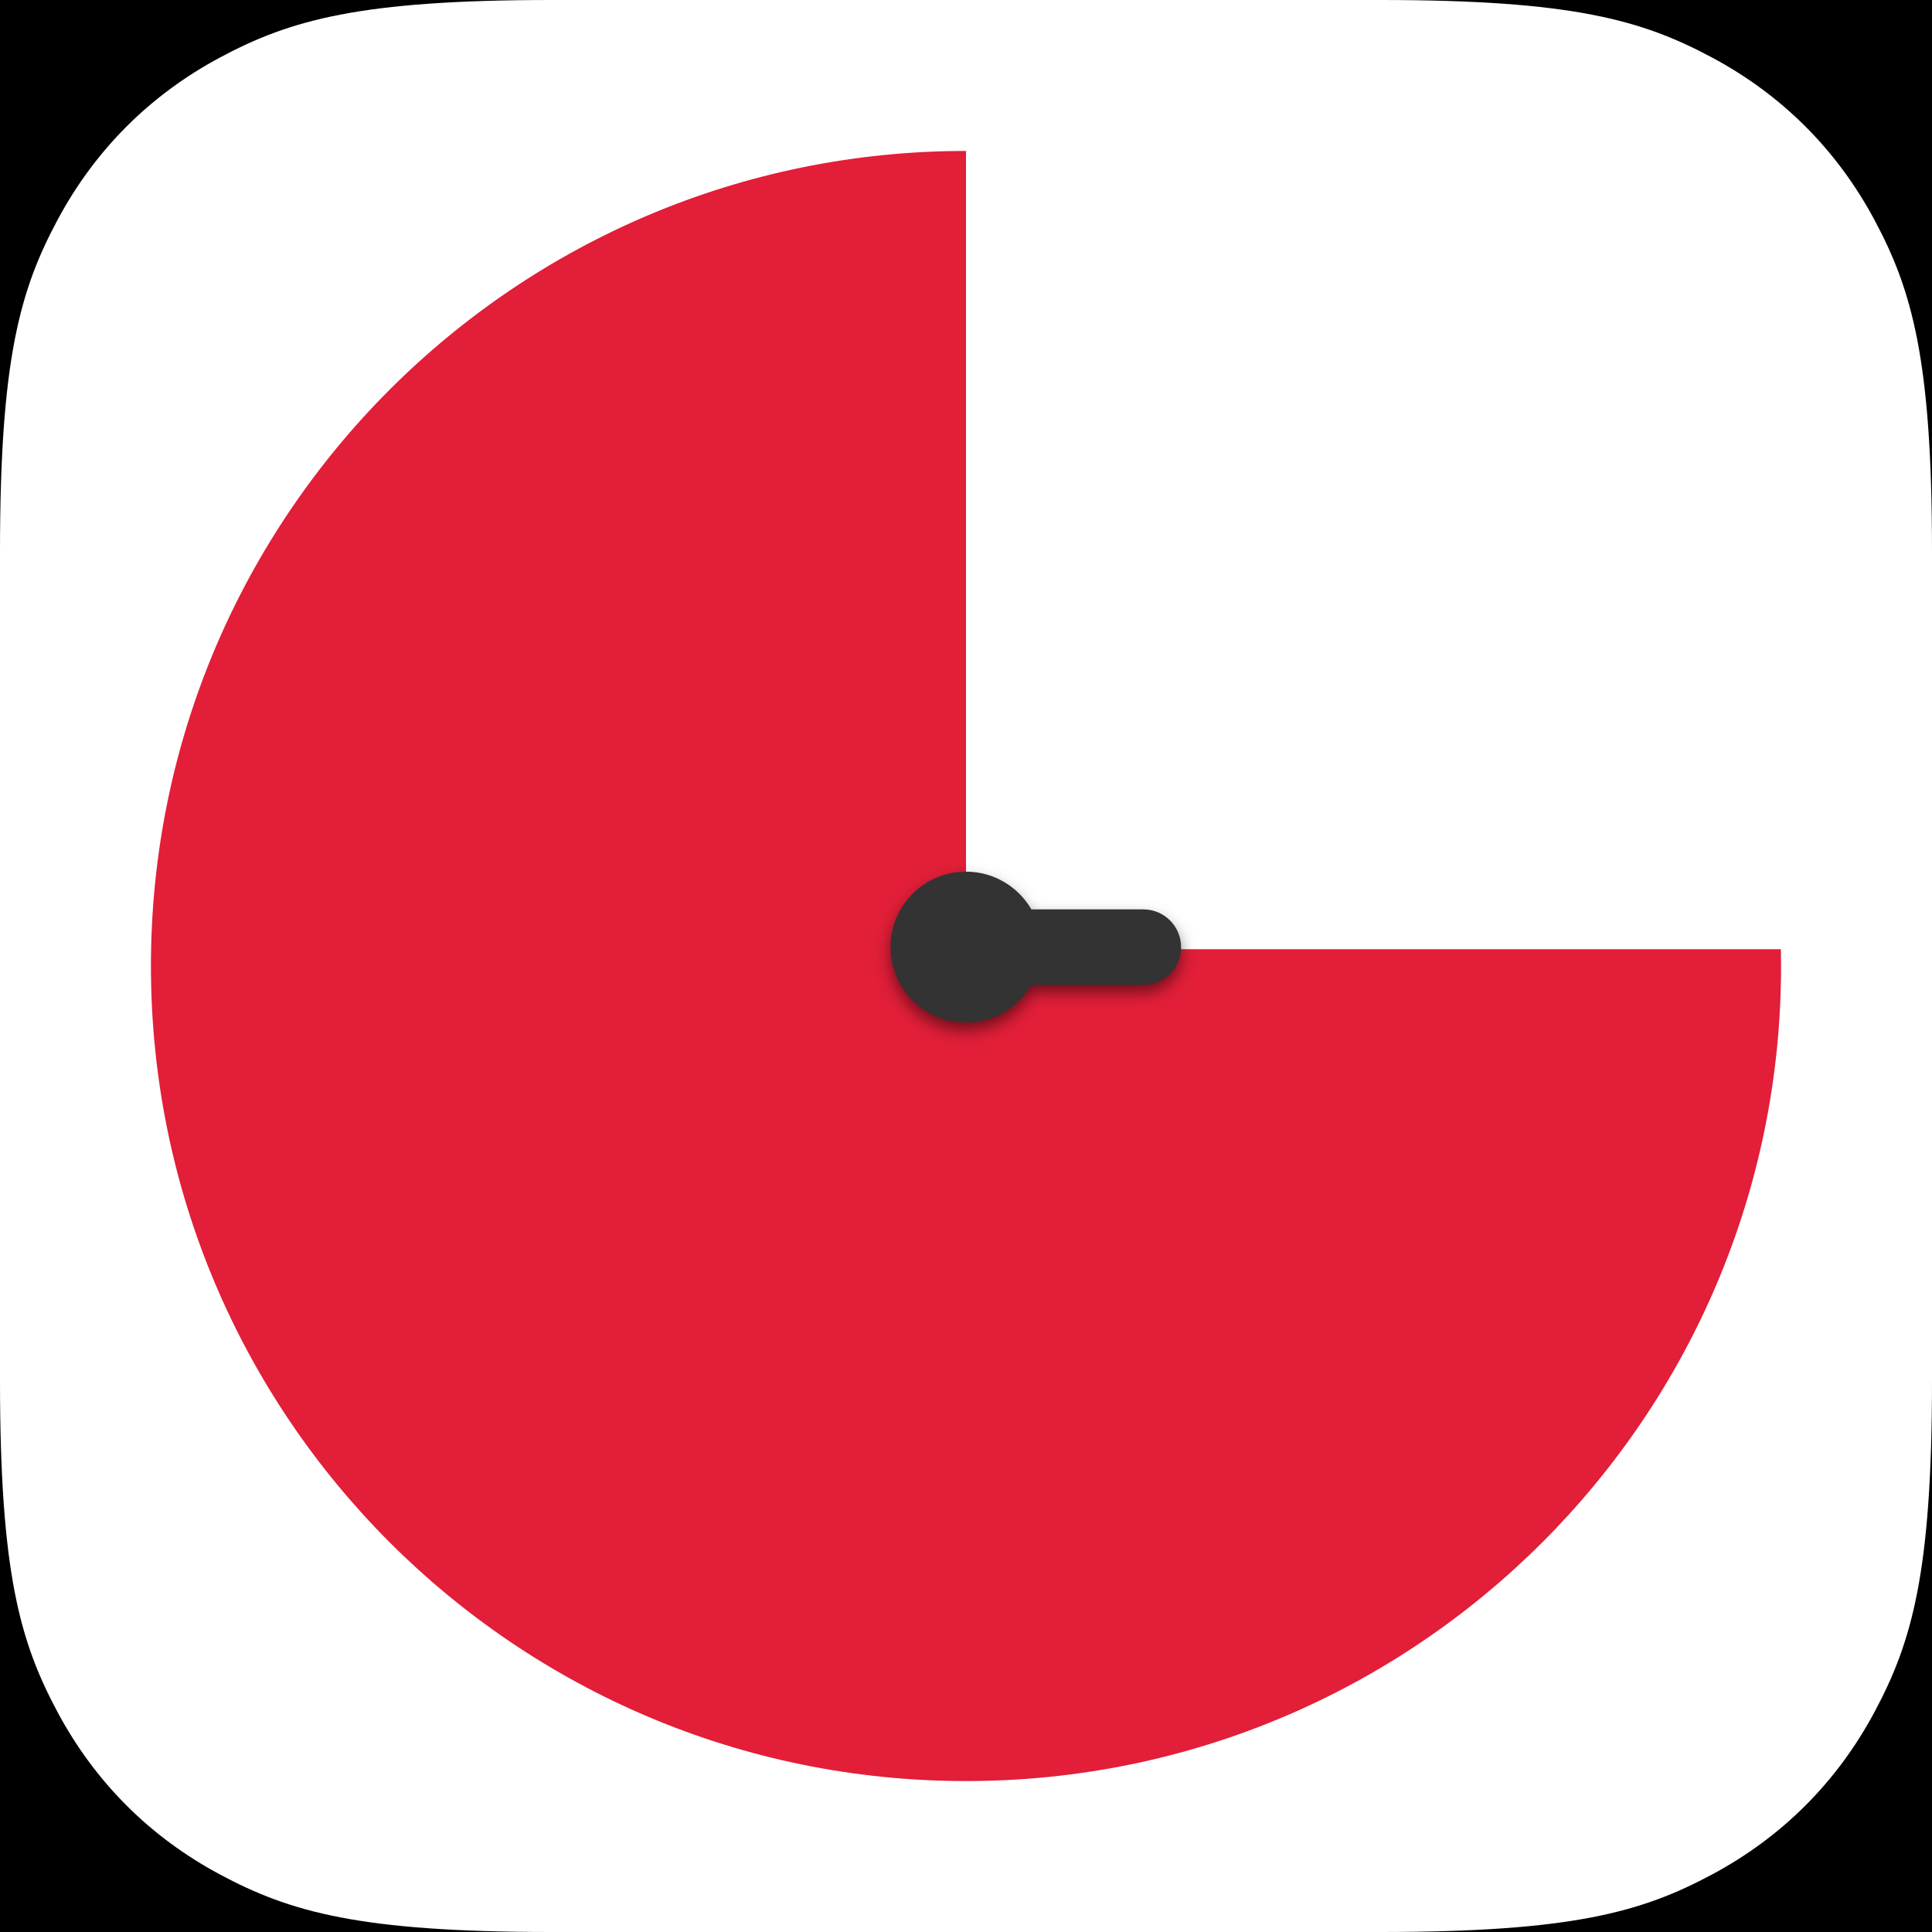
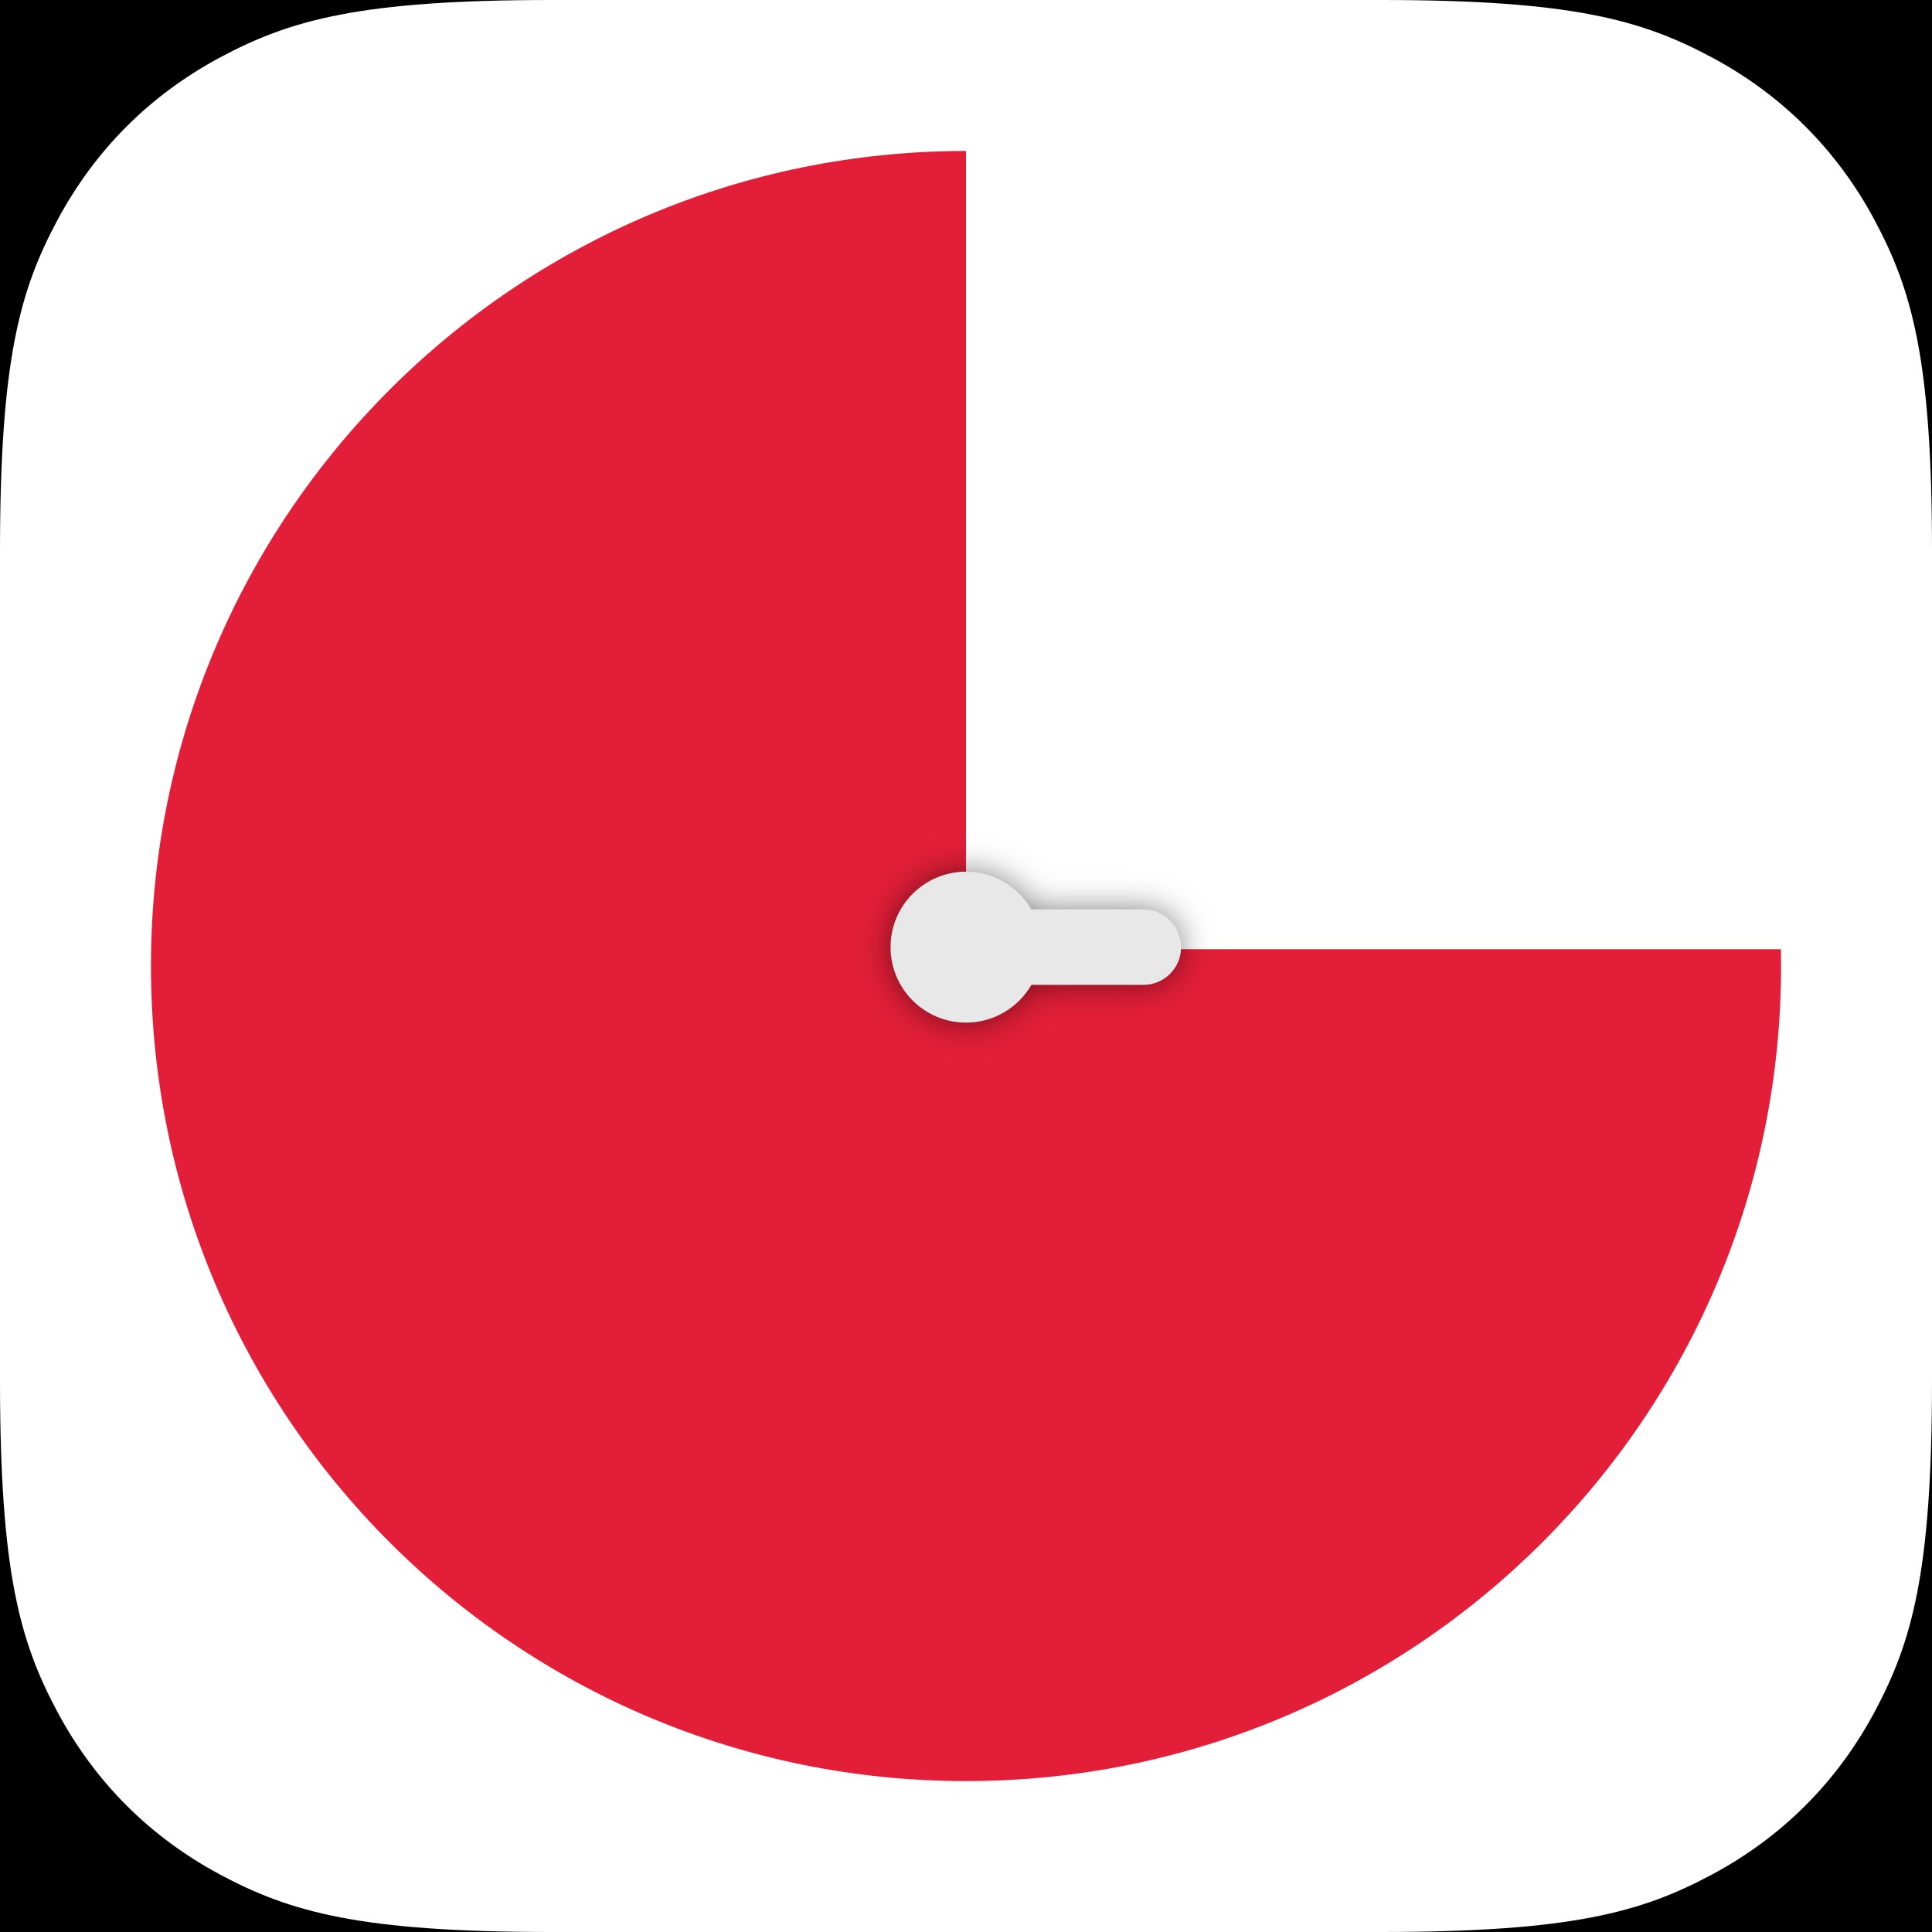
- <svg xmlns="http://www.w3.org/2000/svg" xmlns:xlink="http://www.w3.org/1999/xlink" width="512" height="512" viewBox="0 0 512 512">
+ <svg xmlns="http://www.w3.org/2000/svg" xmlns:xlink="http://www.w3.org/1999/xlink" width="60" height="60" viewBox="0 0 60 60">
  <defs>
-     <filter id="leaztv14da" width="118.2%" height="135%" x="-9.1%" y="-12.5%" filterUnits="objectBoundingBox">
-       <feOffset dy="2" in="SourceAlpha" result="shadowOffsetOuter1" />
-       <feGaussianBlur in="shadowOffsetOuter1" result="shadowBlurOuter1" stdDeviation="2" />
+     <filter id="lgp2y48aea" width="133.2%" height="164%" x="-16.6%" y="-32%" filterUnits="objectBoundingBox">
+       <feOffset in="SourceAlpha" result="shadowOffsetOuter1" />
+       <feGaussianBlur in="shadowOffsetOuter1" result="shadowBlurOuter1" stdDeviation=".5" />
      <feColorMatrix in="shadowBlurOuter1" values="0 0 0 0 0 0 0 0 0 0 0 0 0 0 0 0 0 0 0.5 0" />
    </filter>
-     <path id="wl57utqaeb" d="M216 191c7.403 0 13.866 4.022 17.324 10H263c5.523 0 10 4.477 10 10s-4.477 10-10 10h-29.675c-3.458 5.978-9.922 10-17.325 10-11.046 0-20-8.954-20-20s8.954-20 20-20z" />
+     <path id="71gi4zn4yb" d="M25.313 22.383c.867 0 1.624.471 2.03 1.171h3.477c.648 0 1.172.525 1.172 1.173 0 .647-.524 1.171-1.172 1.171h-3.477c-.406.701-1.163 1.172-2.03 1.172-1.295 0-2.344-1.049-2.344-2.343 0-1.295 1.05-2.344 2.343-2.344z" />
  </defs>
  <g fill="none" fill-rule="evenodd">
-     <path fill="#000" d="M0 0H2343V1162H0z" transform="translate(-1681 -325)" />
    <g>
-       <path fill="#FFF" d="M0 0H512V512H0z" />
      <g>
-         <path fill="#000" d="M0 365.859c0 50.816 5.291 69.243 15.227 87.821 9.935 18.578 24.515 33.158 43.093 43.093C76.898 506.71 95.325 512 146.14 512H0zm512 0V512H365.859c50.816 0 69.243-5.291 87.821-15.227 18.578-9.935 33.158-24.515 43.093-43.093C506.71 435.102 512 416.675 512 365.86zm0-219.718c0-50.816-5.291-69.243-15.227-87.821-9.935-18.578-24.515-33.158-43.093-43.093C435.102 5.29 416.675 0 365.86 0H512zM0 0h146.141C95.325 0 76.898 5.291 58.32 15.227 39.742 25.162 25.162 39.742 15.227 58.32 5.29 76.898 0 95.325 0 146.14V0z" />
        <g>
-           <path fill="#E21E38" d="M216 0c.349 0 .697 0 1.046.002L216 .035v211.511l215.955-.001c.03 1.481.045 2.966.045 4.455 0 119.294-96.706 216-216 216S0 335.294 0 216 96.706 0 216 0z" transform="translate(40 40)" />
-           <g transform="translate(40 40)">
-             <use fill="#000" filter="url(#leaztv14da)" xlink:href="#wl57utqaeb" />
-             <use fill="#333" xlink:href="#wl57utqaeb" />
+           <path fill="#FFF" d="M0 0H60V60H0z" transform="translate(-463 -655) translate(459 655) translate(4)" />
+           <g>
+             <path fill="#000" d="M0 42.874c0 5.955.62 8.115 1.784 10.292 1.165 2.177 2.873 3.885 5.05 5.05C9.011 59.38 11.171 60 17.126 60h25.748H0zM60 0v60H42.874c5.955 0 8.115-.62 10.292-1.784 2.177-1.165 3.885-2.873 5.05-5.05C59.38 50.989 60 48.829 60 42.874V17.126c0-5.955-.62-8.115-1.784-10.292-1.165-2.177-2.873-3.885-5.05-5.05C50.989.62 48.829 0 42.874 0H60zM0 0h17.126C11.171 0 9.011.62 6.834 1.784 4.657 2.95 2.95 4.657 1.784 6.834.62 9.011 0 11.171 0 17.126V0z" transform="translate(-463 -655) translate(459 655) translate(4)" />
+             <g>
+               <path fill="#E21E38" d="M25.313 0h.122l-.122.004v24.787H50.62c.003.173.005.347.005.521 0 13.98-11.333 25.313-25.313 25.313C11.332 50.625 0 39.292 0 25.312 0 11.332 11.333 0 25.313 0z" transform="translate(-463 -655) translate(459 655) translate(4) translate(4.688 4.688)" />
+               <g transform="translate(-463 -655) translate(459 655) translate(4) translate(4.688 4.688)">
+                 <use fill="#000" filter="url(#lgp2y48aea)" xlink:href="#71gi4zn4yb" />
+                 <use fill="#E8E8E8" xlink:href="#71gi4zn4yb" />
+               </g>
+             </g>
          </g>
        </g>
      </g>
    </g>
  </g>
</svg>
